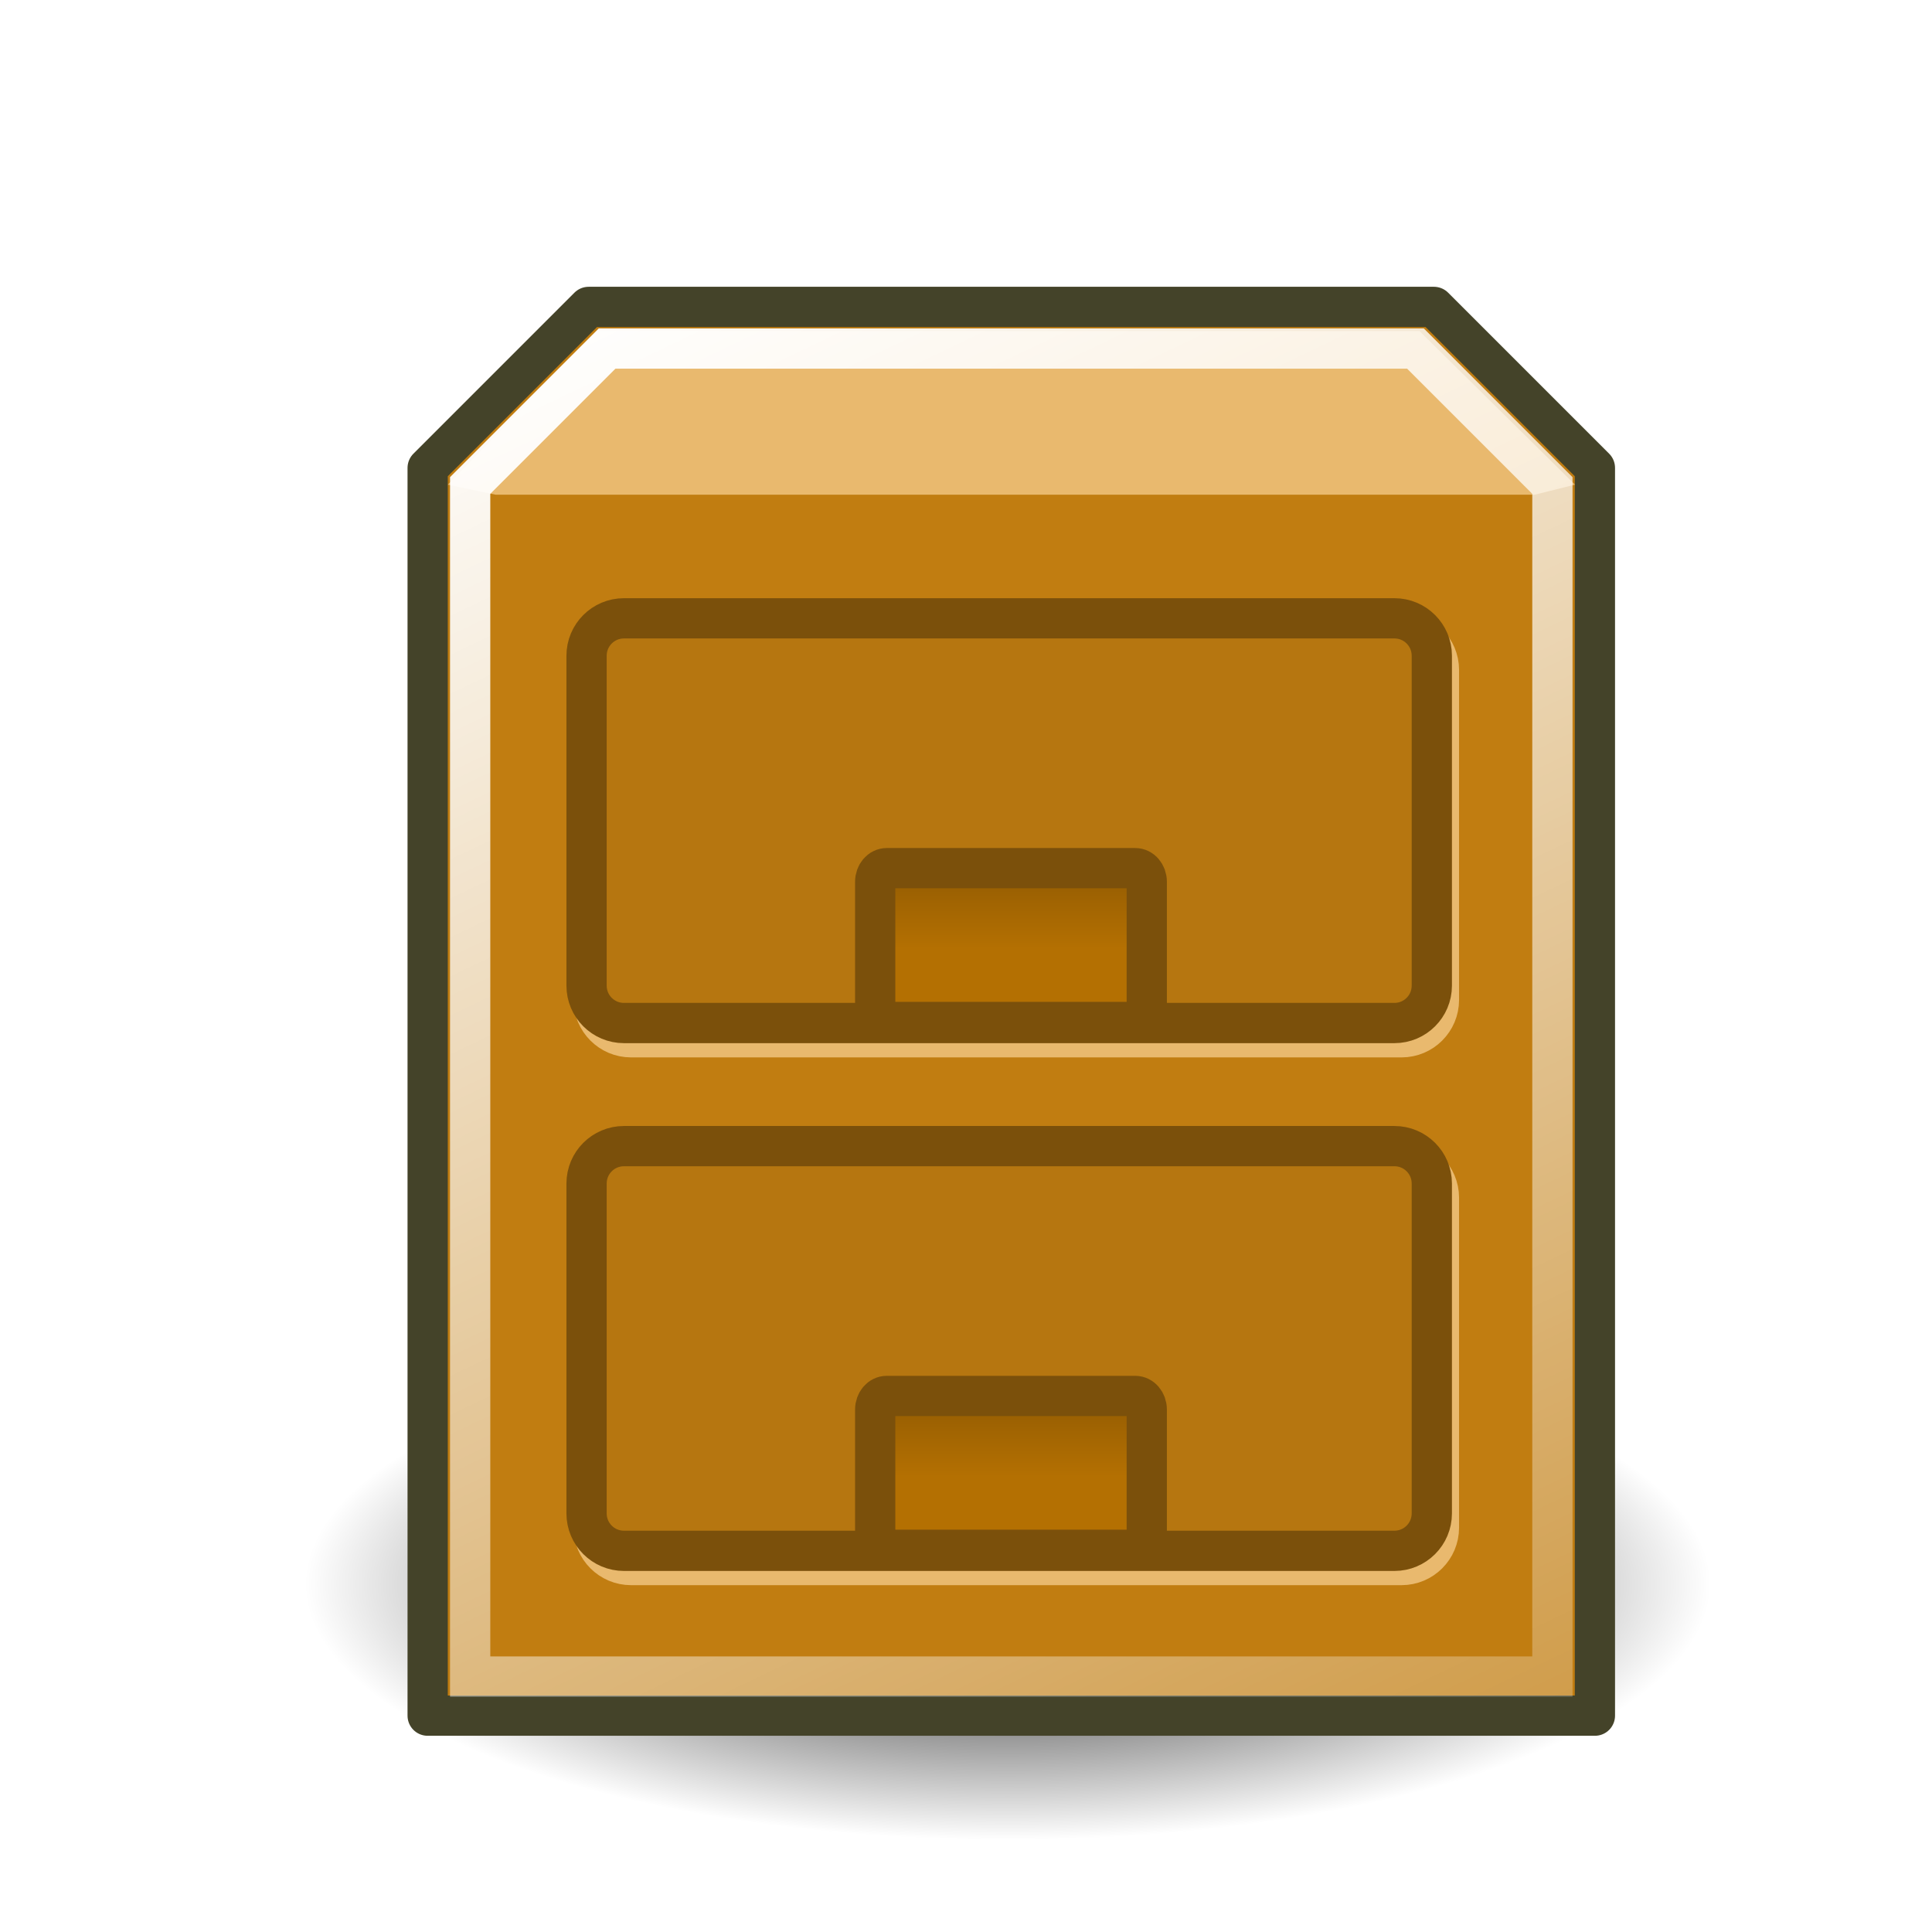
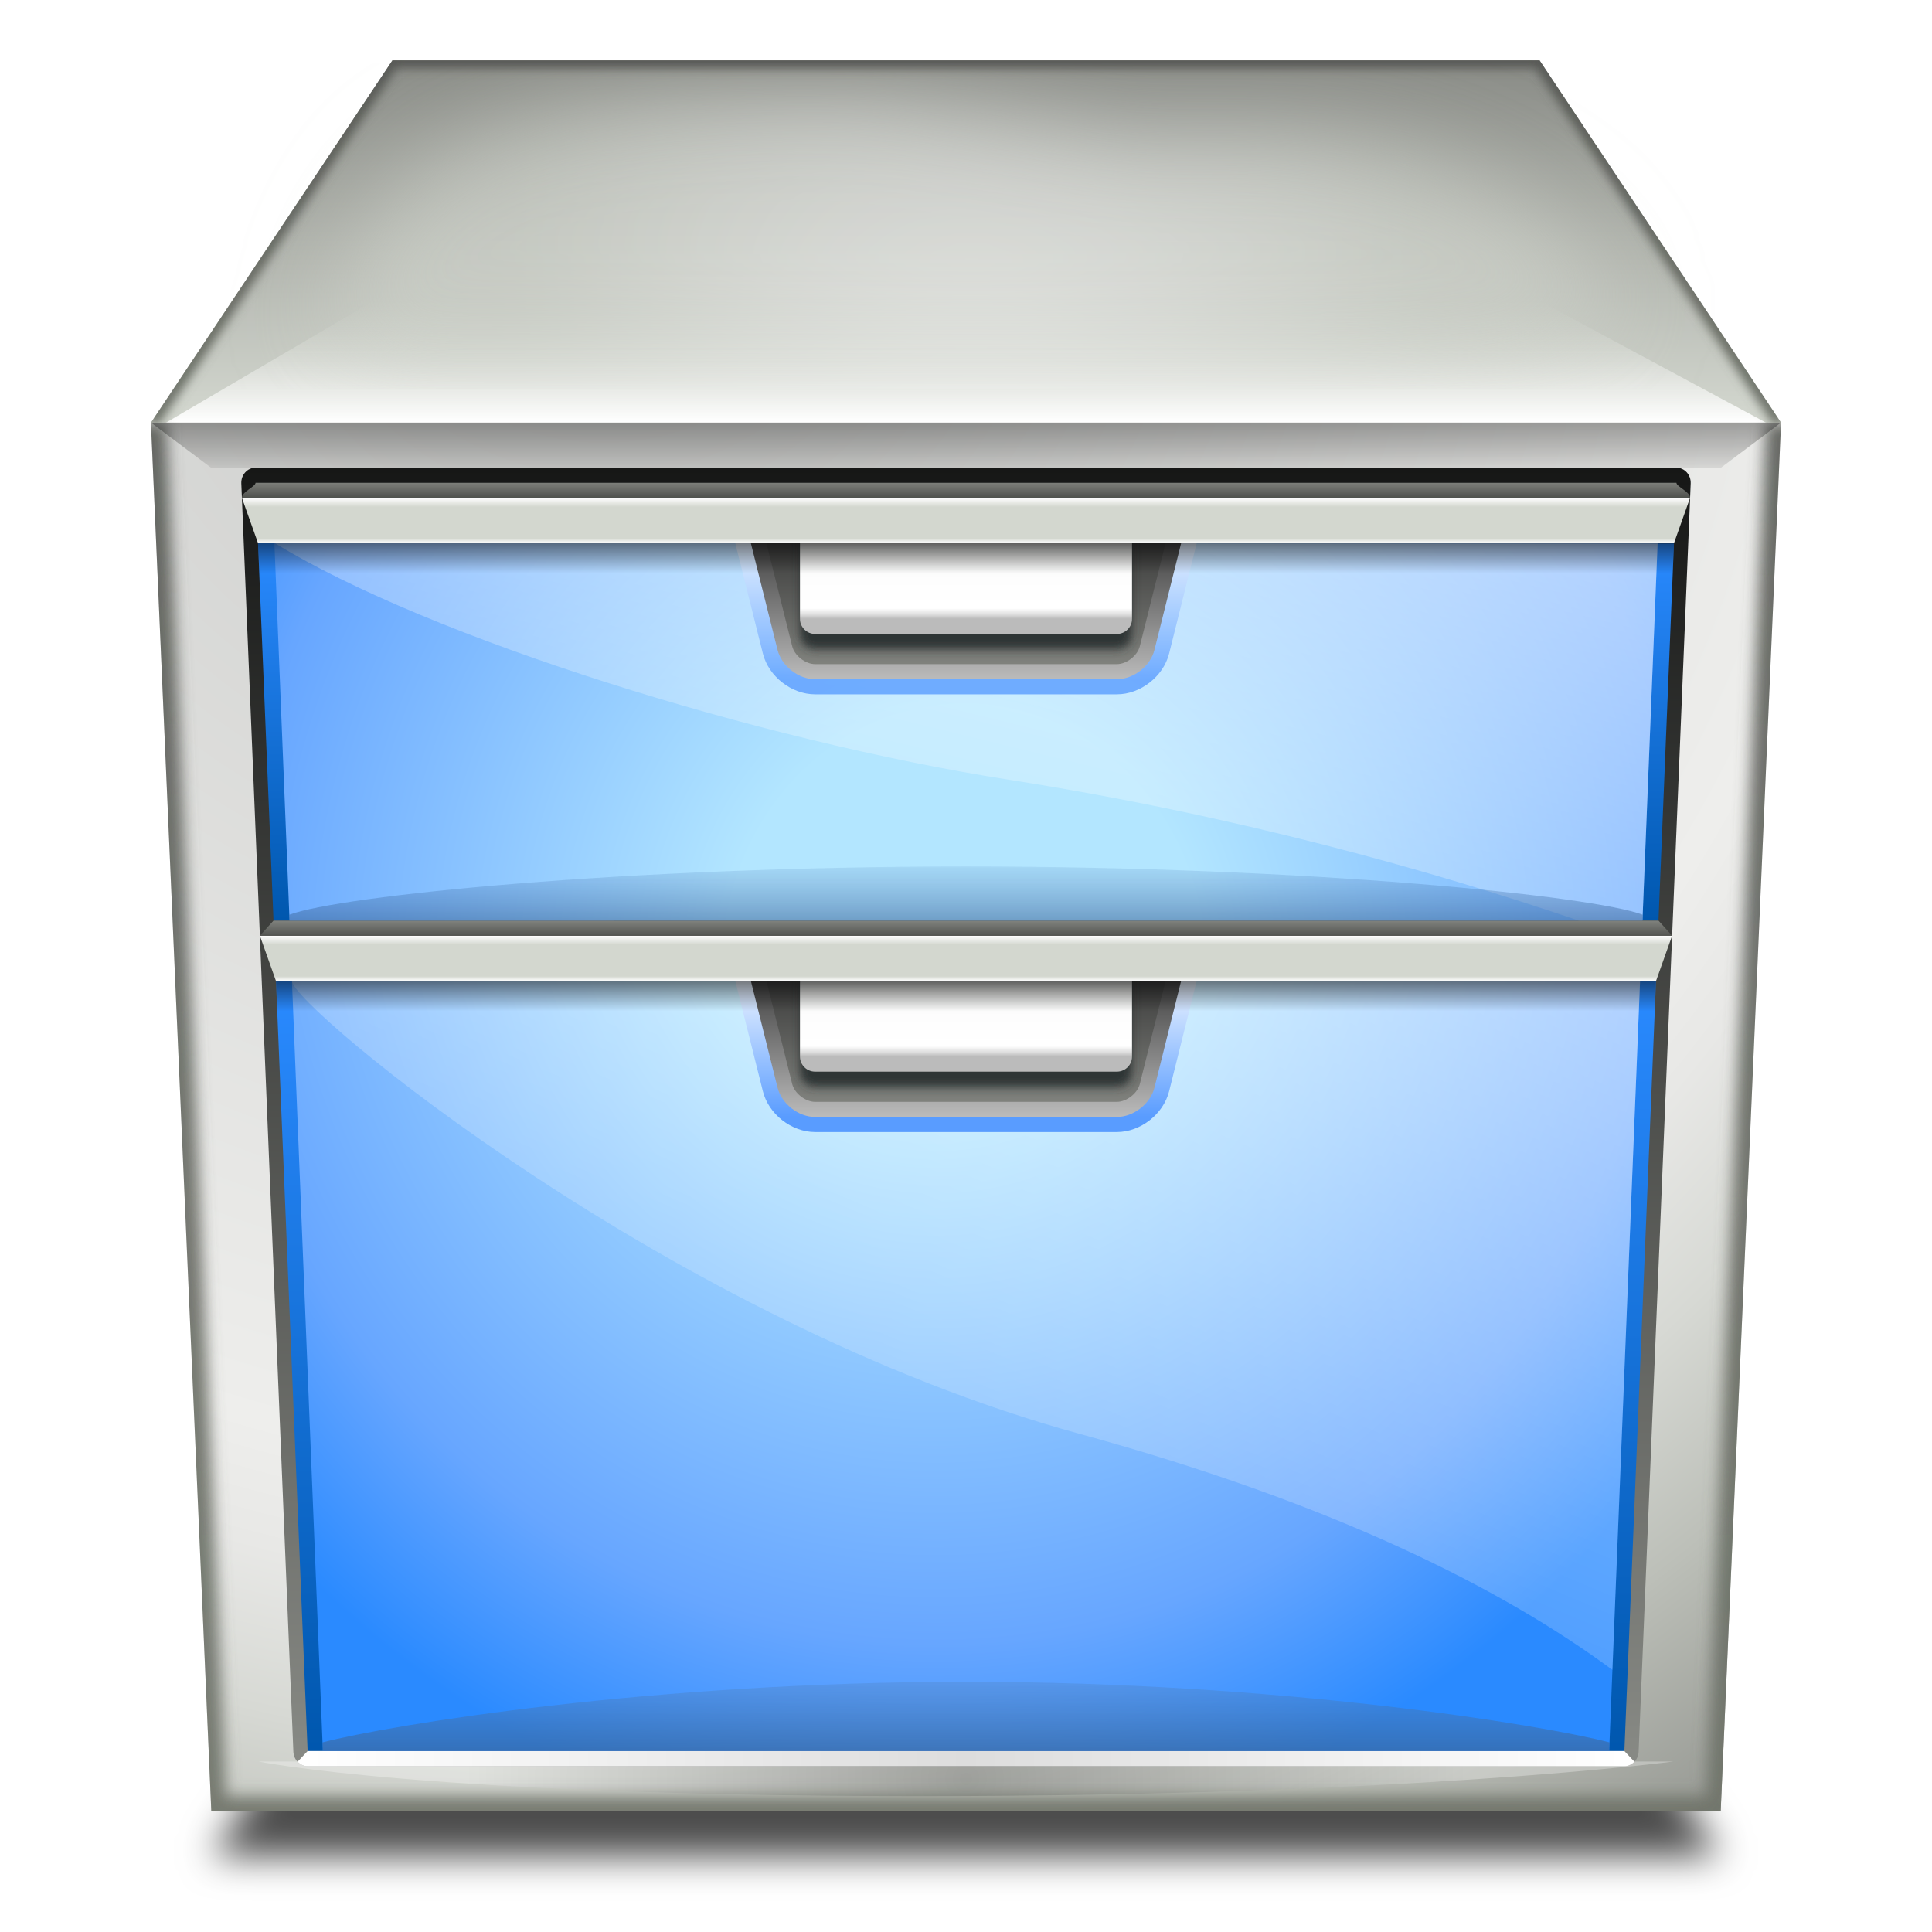
- <svg xmlns="http://www.w3.org/2000/svg" xmlns:xlink="http://www.w3.org/1999/xlink" width="48px" height="48px" id="svg1288">
-   <defs id="defs3">
-     <linearGradient id="linearGradient3085">
-       <stop id="stop3087" offset="0" style="stop-color:#b47002;stop-opacity:1;" />
-       <stop id="stop3089" offset="1" style="stop-color:#6b4301;stop-opacity:1;" />
+ <svg xmlns="http://www.w3.org/2000/svg" xmlns:xlink="http://www.w3.org/1999/xlink" version="1.0" id="Livello_1" width="128" height="128" viewBox="0 0 120 119.557" overflow="visible" enable-background="new 0 0 120 119.557" xml:space="preserve" style="overflow:visible">
+   <defs id="defs287">
+     <linearGradient id="linearGradient3316">
+       <stop style="stop-color:#555753;stop-opacity:1" offset="0" id="stop3318" />
+       <stop id="stop3812" offset="0.5" style="stop-color:#666962;stop-opacity:1;" />
+       <stop style="stop-color:#70756a;stop-opacity:1;" offset="1" id="stop3320" />
    </linearGradient>
-     <linearGradient id="linearGradient2368">
-       <stop style="stop-color:#ffffff;stop-opacity:1;" offset="0" id="stop2370" />
-       <stop style="stop-color:#ffffff;stop-opacity:0;" offset="1" id="stop2372" />
-     </linearGradient>
-     <linearGradient id="linearGradient2182">
-       <stop style="stop-color:#000000;stop-opacity:1;" offset="0" id="stop2184" />
-       <stop style="stop-color:#000000;stop-opacity:0;" offset="1" id="stop2186" />
-     </linearGradient>
-     <radialGradient xlink:href="#linearGradient2182" id="radialGradient2188" cx="25.357" cy="36.5" fx="25.357" fy="36.5" r="14.714" gradientTransform="matrix(1,0,0,0.5,-3.881442e-16,18.25)" gradientUnits="userSpaceOnUse" />
-     <linearGradient xlink:href="#linearGradient2368" id="linearGradient2374" x1="14.681" y1="7.219" x2="38.694" y2="57.469" gradientUnits="userSpaceOnUse" />
-     <linearGradient gradientUnits="userSpaceOnUse" y2="19.169" x2="25.25" y1="23.568" x1="25.25" id="linearGradient3091" xlink:href="#linearGradient3085" />
-     <linearGradient gradientTransform="translate(0,13.11256)" y2="19.169" x2="25.25" y1="23.568" x1="25.25" gradientUnits="userSpaceOnUse" id="linearGradient3095" xlink:href="#linearGradient3085" />
+     <linearGradient xlink:href="#XMLID_34_" id="linearGradient3178" gradientUnits="userSpaceOnUse" x1="60.001" y1="113" x2="60.001" y2="27" gradientTransform="matrix(0.8857008,0,0,0.9378038,10.60795,3.506297)" />
+     <linearGradient xlink:href="#XMLID_35_" id="linearGradient3180" gradientUnits="userSpaceOnUse" x1="60" y1="57.001" x2="60" y2="32.002" />
+     <linearGradient xlink:href="#XMLID_36_" id="linearGradient3182" gradientUnits="userSpaceOnUse" x1="60.001" y1="23.667" x2="60.001" y2="-0.333" />
+     <linearGradient xlink:href="#XMLID_39_" id="linearGradient3186" gradientUnits="userSpaceOnUse" x1="60.001" y1="112" x2="60.001" y2="61" gradientTransform="matrix(0.8857008,0,0,0.9378038,10.60795,3.506297)" />
+     <radialGradient xlink:href="#XMLID_40_" id="radialGradient3188" gradientUnits="userSpaceOnUse" gradientTransform="matrix(0.9769,0,0,1,1.387,0)" cx="59.86" cy="60.001" r="65.89" />
+     <linearGradient xlink:href="#XMLID_41_" id="linearGradient3190" gradientUnits="userSpaceOnUse" x1="64.188" y1="24.168" x2="56.454" y2="57.639" gradientTransform="matrix(0.8857008,0,0,0.9378038,10.60795,3.506297)" />
+     <linearGradient xlink:href="#XMLID_43_" id="linearGradient3194" gradientUnits="userSpaceOnUse" x1="74.484" y1="45.179" x2="54.375" y2="95.453" gradientTransform="matrix(0.8857008,0,0,0.9378038,10.60795,3.506297)" />
+     <linearGradient xlink:href="#XMLID_52_" id="linearGradient3196" gradientUnits="userSpaceOnUse" x1="60" y1="60.999" x2="60" y2="58" />
+     <linearGradient xlink:href="#XMLID_53_" id="linearGradient3198" gradientUnits="userSpaceOnUse" x1="59.999" y1="57" x2="59.999" y2="58" />
+     <linearGradient xlink:href="#XMLID_55_" id="linearGradient3202" gradientUnits="userSpaceOnUse" x1="60" y1="32" x2="60" y2="29" />
+     <linearGradient xlink:href="#XMLID_59_" id="linearGradient3212" gradientUnits="userSpaceOnUse" gradientTransform="matrix(1,0,0,-0.6667,0,101.6672)" x1="59.999" y1="58.001" x2="59.999" y2="61.001" />
+     <linearGradient xlink:href="#XMLID_58_" id="linearGradient3217" gradientUnits="userSpaceOnUse" x1="60" y1="103.99" x2="60" y2="115.986" gradientTransform="matrix(0.8857008,0,0,0.9378038,10.60795,3.506297)" />
+     <linearGradient xlink:href="#XMLID_60_" id="linearGradient3221" gradientUnits="userSpaceOnUse" x1="13.83" y1="112.5" x2="106.17" y2="112.5" gradientTransform="matrix(0.8857008,0,0,0.9378038,10.60795,3.506297)" />
+     <linearGradient xlink:href="#XMLID_59_" id="linearGradient3224" gradientUnits="userSpaceOnUse" x1="60.001" y1="34" x2="60.001" y2="32" gradientTransform="matrix(0.8857008,0,0,0.9378038,10.60795,3.506297)" />
+     <linearGradient xlink:href="#XMLID_58_" id="linearGradient3227" gradientUnits="userSpaceOnUse" x1="60" y1="52.007" x2="60" y2="60.004" gradientTransform="matrix(0.8857008,0,0,0.9378038,10.60795,3.506297)" />
+     <linearGradient xlink:href="#XMLID_56_" id="linearGradient3230" gradientUnits="userSpaceOnUse" x1="59.999" y1="28" x2="59.999" y2="29" gradientTransform="matrix(0.8857008,0,0,0.9378038,10.60795,3.506297)" />
+     <radialGradient xlink:href="#XMLID_54_" id="radialGradient3234" gradientUnits="userSpaceOnUse" cx="60" cy="113.852" r="33.155" gradientTransform="matrix(0.9375,0,0,0.9375,7.5,3.5285)" />
+     <filter id="filter3709">
+       <feGaussianBlur stdDeviation="0.5" id="feGaussianBlur3711" />
+     </filter>
+     <linearGradient xlink:href="#XMLID_37_" id="linearGradient3773" gradientUnits="userSpaceOnUse" x1="60" y1="16" x2="60" y2="24" gradientTransform="matrix(0.9201389,0,0,0.9375,8.541667,3.5285)" />
+     <clipPath clipPathUnits="userSpaceOnUse" id="clipPath3777">
+       <polygon id="polygon3779" points="110,116 10,116 6,24 114,24 110,116 " style="fill:#ff00bf" />
+     </clipPath>
+     <linearGradient xlink:href="#XMLID_59_" id="linearGradient3786" x1="72" y1="28" x2="72" y2="16" gradientUnits="userSpaceOnUse" gradientTransform="matrix(0.9375,0,0,0.9375,7.5,3.5285)" />
+     <radialGradient xlink:href="#XMLID_33_" id="radialGradient3792" gradientUnits="userSpaceOnUse" cx="36" cy="8.667" r="136.105" />
+     <filter id="filter3804">
+       <feGaussianBlur stdDeviation="0.3" id="feGaussianBlur3806" />
+     </filter>
+     <filter id="filter3808">
+       <feGaussianBlur stdDeviation="0.3" id="feGaussianBlur3810" />
+     </filter>
+     <clipPath clipPathUnits="userSpaceOnUse" id="clipPath4208">
+       <polygon transform="matrix(0.9375,0,0,0.9375,-3.75,3.5285)" id="polygon4210" points="98,0 22,0 6,24 114,24 98,0 " style="fill:#ff00bf" />
+     </clipPath>
+     <filter id="filter4212">
+       <feGaussianBlur stdDeviation="0.309" id="feGaussianBlur4214" />
+     </filter>
+     <filter x="-0.029" width="1.059" y="-0.132" height="1.264" id="filter4224">
+       <feGaussianBlur stdDeviation="1.222" id="feGaussianBlur4226" />
+     </filter>
+     <radialGradient xlink:href="#XMLID_42_" id="radialGradient4404" gradientUnits="userSpaceOnUse" gradientTransform="matrix(0.8652412,0,0,0.9378038,11.83642,3.506297)" cx="57.832" cy="52.007" fx="57.832" fy="52.007" r="66.174" />
+     <linearGradient xlink:href="#linearGradient3316" id="linearGradient4406" gradientUnits="userSpaceOnUse" x1="52" y1="16" x2="52" y2="128.071" />
+     <linearGradient xlink:href="#linearGradient3316" id="linearGradient4408" gradientUnits="userSpaceOnUse" gradientTransform="matrix(0.9375,0,0,0.9375,-3.75,3.5285)" x1="54" y1="0" x2="54" y2="28" />
  </defs>
-   <g id="layer1">
-     <path style="opacity:1;fill:url(#radialGradient2188);fill-opacity:1;fill-rule:nonzero;stroke:none;stroke-width:4;stroke-linecap:round;stroke-linejoin:round;marker-start:none;marker-mid:none;marker-end:none;stroke-dashoffset:0;stroke-opacity:1;visibility:visible;display:inline;overflow:visible" id="path2180" d="M 40.071 36.5 A 14.714 7.357 0 1 1  10.643,36.5 A 14.714 7.357 0 1 1  40.071 36.5 z" transform="matrix(1.186666,0,0,0.864076,-5.051403,7.818357)" />
-     <path style="stroke-opacity:1;stroke-linejoin:round;stroke-linecap:round;stroke-width:1px;stroke:#444329;fill-rule:evenodd;fill-opacity:1.0;fill:#c17d11" d="M 10.625,11.625 L 10.625,42.625 L 39.625,42.625 L 39.625,11.625 L 35.625,7.625 L 14.625,7.625 L 10.625,11.625 z " id="path1414" />
-     <path style="stroke-opacity:1;stroke-linejoin:miter;stroke-linecap:butt;stroke-width:1px;stroke:none;fill-rule:evenodd;fill-opacity:1;fill:#e9b96e" d="M 14.849,8.225 L 11.126,12.041 L 12.315,12.291 L 38.129,12.291 L 39.13,12.041 L 35.267,8.225 L 14.849,8.225 z " id="path2380" />
-     <rect ry="0.929" rx="0.929" y="28.828" x="14.75" height="10.055" width="21" id="rect3083" style="opacity:1;color:#000000;fill:#e9b96e;fill-opacity:1;fill-rule:evenodd;stroke:#e9b96e;stroke-width:1px;stroke-linecap:round;stroke-linejoin:round;marker:none;marker-start:none;marker-mid:none;marker-end:none;stroke-miterlimit:4;stroke-dasharray:none;stroke-dashoffset:0;stroke-opacity:1;visibility:visible;display:inline;overflow:visible;font-family:Bitstream Vera Sans" />
-     <rect style="opacity:1;color:#000000;fill:#b67610;fill-opacity:1;fill-rule:evenodd;stroke:#7b500b;stroke-width:1px;stroke-linecap:round;stroke-linejoin:round;marker:none;marker-start:none;marker-mid:none;marker-end:none;stroke-miterlimit:4;stroke-dasharray:none;stroke-dashoffset:0;stroke-opacity:1;visibility:visible;display:inline;overflow:visible;font-family:Bitstream Vera Sans" id="rect1416" width="21" height="10.055" x="14.573" y="28.475" rx="0.929" ry="0.929" />
-     <path id="path2358" d="M 11.681,12.062 L 11.681,41.653 L 38.569,41.653 L 38.569,12.062 L 35.167,8.66 L 15.083,8.66 L 11.681,12.062 z " style="stroke-opacity:1;stroke-linejoin:miter;stroke-linecap:butt;stroke-width:1;stroke:url(#linearGradient2374);fill-rule:evenodd;fill-opacity:1.0;fill:none;stroke-dasharray:none;stroke-miterlimit:4" />
-     <rect style="opacity:1;color:#000000;fill:#e9b96e;fill-opacity:1;fill-rule:evenodd;stroke:#e9b96e;stroke-width:1px;stroke-linecap:round;stroke-linejoin:round;marker:none;marker-start:none;marker-mid:none;marker-end:none;stroke-miterlimit:4;stroke-dasharray:none;stroke-dashoffset:0;stroke-opacity:1;visibility:visible;display:inline;overflow:visible;font-family:Bitstream Vera Sans" id="rect3081" width="21" height="10.055" x="14.75" y="15.716" rx="0.929" ry="0.929" />
-     <rect ry="0.929" rx="0.929" y="15.362" x="14.573" height="10.055" width="21" id="rect3077" style="font-family:Bitstream Vera Sans;overflow:visible;display:inline;visibility:visible;stroke-opacity:1;stroke-dashoffset:0;stroke-dasharray:none;stroke-miterlimit:4;marker-end:none;marker-mid:none;marker-start:none;marker:none;stroke-linejoin:round;stroke-linecap:round;stroke-width:1px;stroke:#7b500b;fill-rule:evenodd;fill-opacity:1;fill:#b67610;color:#000000;opacity:1" />
-     <rect style="opacity:1;color:#000000;fill:url(#linearGradient3091);fill-opacity:1;fill-rule:evenodd;stroke:#7b500b;stroke-width:1px;stroke-linecap:round;stroke-linejoin:round;marker:none;marker-start:none;marker-mid:none;marker-end:none;stroke-miterlimit:4;stroke-dasharray:none;stroke-dashoffset:0;stroke-opacity:1;visibility:visible;display:inline;overflow:visible;font-family:Bitstream Vera Sans" id="rect3079" width="6.747" height="3.822" x="21.744" y="21.569" rx="0.287" ry="0.337" />
-     <rect ry="0.337" rx="0.287" y="34.682" x="21.744" height="3.822" width="6.747" id="rect3093" style="opacity:1;color:#000000;fill:url(#linearGradient3095);fill-opacity:1;fill-rule:evenodd;stroke:#7b500b;stroke-width:1px;stroke-linecap:round;stroke-linejoin:round;marker:none;marker-start:none;marker-mid:none;marker-end:none;stroke-miterlimit:4;stroke-dasharray:none;stroke-dashoffset:0;stroke-opacity:1;visibility:visible;display:inline;overflow:visible;font-family:Bitstream Vera Sans" />
+   <filter id="AI_Sfocatura_4">
+     <feGaussianBlur stdDeviation="4" id="feGaussianBlur4" />
+   </filter>
+   <filter id="AI_Sfocatura_3">
+     <feGaussianBlur stdDeviation="3" id="feGaussianBlur7" />
+   </filter>
+   <radialGradient id="XMLID_33_" cx="36" cy="8.667" r="136.105" gradientUnits="userSpaceOnUse">
+     <stop offset="0" style="stop-color:#c7c8c6;stop-opacity:1;" id="stop14" />
+     <stop offset="0.621" style="stop-color:#EEEEEC" id="stop16" />
+     <stop offset="0.679" style="stop-color:#E8E8E6" id="stop18" />
+     <stop offset="0.757" style="stop-color:#D7D9D4" id="stop20" />
+     <stop offset="0.847" style="stop-color:#BCBFB8" id="stop22" />
+     <stop offset="0.852" style="stop-color:#BABDB6" id="stop24" />
+     <stop offset="1" style="stop-color:#888A85" id="stop26" />
+   </radialGradient>
+   <linearGradient id="XMLID_34_" gradientUnits="userSpaceOnUse" x1="60.001" y1="113" x2="60.001" y2="27">
+     <stop offset="0" style="stop-color:#888A85" id="stop31" />
+     <stop offset="1" style="stop-color:#161716;stop-opacity:1;" id="stop33" />
+   </linearGradient>
+   <linearGradient id="XMLID_35_" gradientUnits="userSpaceOnUse" x1="60" y1="57.001" x2="60" y2="32.002">
+     <stop offset="0" style="stop-color:#0057AE" id="stop38" />
+     <stop offset="1" style="stop-color:#2A8AFF" id="stop40" />
+   </linearGradient>
+   <linearGradient id="XMLID_36_" gradientUnits="userSpaceOnUse" x1="60.001" y1="23.667" x2="60.001" y2="-0.333">
+     <stop offset="0" style="stop-color:#D3D7CF" id="stop45" />
+     <stop offset="1" style="stop-color:#888A85" id="stop47" />
+   </linearGradient>
+   <linearGradient id="XMLID_37_" gradientUnits="userSpaceOnUse" x1="59.999" y1="22.028" x2="59.999" y2="24.028">
+     <stop offset="0" style="stop-color:#d3d7cf;stop-opacity:0;" id="stop52" />
+     <stop offset="1" style="stop-color:#FFFFFF" id="stop54" />
+   </linearGradient>
+   <linearGradient id="XMLID_39_" gradientUnits="userSpaceOnUse" x1="60.001" y1="112" x2="60.001" y2="61">
+     <stop offset="0" style="stop-color:#0057AE" id="stop68" />
+     <stop offset="1" style="stop-color:#2A8AFF" id="stop70" />
+   </linearGradient>
+   <radialGradient id="XMLID_40_" cx="59.86" cy="60.001" r="65.89" gradientTransform="matrix(0.9769,0,0,1,1.387,0)" gradientUnits="userSpaceOnUse">
+     <stop offset="0.26" style="stop-color:#B3E6FF" id="stop75" />
+     <stop offset="0.799" style="stop-color:#67A6FF" id="stop77" />
+     <stop offset="1" style="stop-color:#2A8AFF" id="stop79" />
+   </radialGradient>
+   <linearGradient id="XMLID_41_" gradientUnits="userSpaceOnUse" x1="64.188" y1="24.168" x2="56.454" y2="57.639">
+     <stop offset="0" style="stop-color:#ffffff;stop-opacity:1;" id="stop84" />
+     <stop offset="1" style="stop-color:#ffffff;stop-opacity:0.291;" id="stop86" />
+   </linearGradient>
+   <radialGradient id="XMLID_42_" cx="59.859" cy="61.602" r="66.174" gradientTransform="matrix(0.9769,0,0,1,1.387,0)" gradientUnits="userSpaceOnUse">
+     <stop offset="0.26" style="stop-color:#B3E6FF" id="stop91" />
+     <stop offset="0.799" style="stop-color:#67A6FF" id="stop93" />
+     <stop offset="1" style="stop-color:#2A8AFF" id="stop95" />
+   </radialGradient>
+   <linearGradient id="XMLID_43_" gradientUnits="userSpaceOnUse" x1="74.484" y1="45.179" x2="54.375" y2="95.453">
+     <stop offset="0" style="stop-color:#FFFFFF" id="stop100" />
+     <stop offset="1" style="stop-color:#ffffff;stop-opacity:0.253;" id="stop102" />
+   </linearGradient>
+   <linearGradient id="XMLID_52_" gradientUnits="userSpaceOnUse" x1="60" y1="60.999" x2="60" y2="58">
+     <stop offset="0" style="stop-color:#FFFFFF" id="stop207" />
+     <stop offset="0.106" style="stop-color:#D3D7CF" id="stop209" />
+     <stop offset="0.8" style="stop-color:#D3D7CF" id="stop211" />
+     <stop offset="1" style="stop-color:#FFFFFF" id="stop213" />
+   </linearGradient>
+   <linearGradient id="XMLID_53_" gradientUnits="userSpaceOnUse" x1="59.999" y1="57" x2="59.999" y2="58">
+     <stop offset="0" style="stop-color:#888A85" id="stop218" />
+     <stop offset="1" style="stop-color:#555753" id="stop220" />
+   </linearGradient>
+   <radialGradient id="XMLID_54_" cx="60" cy="113.852" r="33.155" gradientUnits="userSpaceOnUse">
+     <stop offset="0" style="stop-color:#323232" id="stop225" />
+     <stop offset="1" style="stop-color:#FFFFFF" id="stop227" />
+   </radialGradient>
+   <linearGradient id="XMLID_55_" gradientUnits="userSpaceOnUse" x1="60" y1="32" x2="60" y2="29">
+     <stop offset="0" style="stop-color:#FFFFFF" id="stop232" />
+     <stop offset="0.106" style="stop-color:#D3D7CF" id="stop234" />
+     <stop offset="0.8" style="stop-color:#D3D7CF" id="stop236" />
+     <stop offset="1" style="stop-color:#FFFFFF" id="stop238" />
+   </linearGradient>
+   <linearGradient id="XMLID_56_" gradientUnits="userSpaceOnUse" x1="59.999" y1="28" x2="59.999" y2="29">
+     <stop offset="0" style="stop-color:#888A85" id="stop243" />
+     <stop offset="1" style="stop-color:#555753" id="stop245" />
+   </linearGradient>
+   <linearGradient id="XMLID_57_" gradientUnits="userSpaceOnUse" x1="59.999" y1="58.001" x2="59.999" y2="61.001" gradientTransform="matrix(1,0,0,-0.6667,0,101.6672)">
+     <stop offset="0" style="stop-color:#FFFFFF" id="stop250" />
+     <stop offset="1" style="stop-color:#000000" id="stop252" />
+   </linearGradient>
+   <linearGradient id="XMLID_58_" gradientUnits="userSpaceOnUse" x1="59.999" y1="54.432" x2="59.999" y2="56.981">
+     <stop offset="0" style="stop-color:#6193cf;stop-opacity:0;" id="stop257" />
+     <stop offset="1" style="stop-color:#254c7c;stop-opacity:1;" id="stop259" />
+   </linearGradient>
+   <linearGradient id="XMLID_59_" gradientUnits="userSpaceOnUse" x1="60.001" y1="34" x2="60.001" y2="32">
+     <stop offset="0" style="stop-color:#000000;stop-opacity:0;" id="stop264" />
+     <stop offset="1" style="stop-color:#000000" id="stop266" />
+   </linearGradient>
+   <linearGradient id="XMLID_60_" gradientUnits="userSpaceOnUse" x1="13.83" y1="112.5" x2="106.17" y2="112.5">
+     <stop offset="0" style="stop-color:#FFFFFF" id="stop271" />
+     <stop offset="0.5" style="stop-color:#DDDDDD" id="stop273" />
+     <stop offset="1" style="stop-color:#FFFFFF" id="stop275" />
+   </linearGradient>
+   <linearGradient id="XMLID_61_" gradientUnits="userSpaceOnUse" x1="59.999" y1="109.432" x2="59.999" y2="111.981">
+     <stop offset="0" style="stop-color:#FFFFFF" id="stop280" />
+     <stop offset="1" style="stop-color:#2C72C7" id="stop282" />
+   </linearGradient>
+   <g id="g4228" transform="translate(-1.875,0)">
+     <g id="g4318" transform="translate(-1.875,0)">
+       <g id="g9" style="opacity:0.7;filter:url(#filter4224)" transform="matrix(0.9375,0,0,0.9375,7.5,5.4035)">
+         <polygon points="95.185,94.778 24.815,94.778 10,117 110,117 95.185,94.778 " id="polygon11" />
+       </g>
+       <polygon style="fill:url(#radialGradient3792)" points="110,116 10,116 6,24 114,24 110,116 " id="polygon28" transform="matrix(0.9375,0,0,0.9375,7.5,3.5285)" />
+       <path style="fill:url(#linearGradient3178)" d="M 108.518,29.117 C 108.35,28.932 108.119,28.827 107.877,28.827 L 19.623,28.827 C 19.381,28.827 19.15,28.931 18.983,29.117 C 18.816,29.302 18.727,29.55 18.738,29.806 L 21.972,108.582 C 21.993,109.083 22.383,109.479 22.857,109.479 L 104.643,109.479 C 105.117,109.479 105.507,109.083 105.528,108.582 L 108.762,29.806 C 108.773,29.55 108.684,29.301 108.518,29.117 z" id="path35" />
+       <polygon style="fill:url(#linearGradient3180)" points="10.352,32.002 11.438,57 108.562,56.999 109.647,32.017 10.352,32.002 " id="polygon42" transform="matrix(0.8857008,0,0,0.9378038,10.60795,3.506297)" />
+       <polygon style="fill:url(#linearGradient3182)" points="98,0 22,0 6,24 114,24 98,0 " id="polygon49" transform="matrix(0.9375,0,0,0.9375,7.5,3.5285)" />
+       <path style="fill:url(#linearGradient3773)" d="M 99.479,18.529 L 36.458,12.903 L 14.062,26.029 L 113.438,26.029 L 99.479,18.529 z" id="polygon56" />
+       <g style="opacity:0.6;filter:url(#AI_Sfocatura_3)" id="g58" transform="matrix(0.9375,0,0,0.9375,7.5,3.5285)">
+         <radialGradient id="XMLID_38_" cx="60.477" cy="11" r="30.797" fx="60.302" fy="26.068" gradientUnits="userSpaceOnUse">
+           <stop offset="0" style="stop-color:#FFFFFF" id="stop61" />
+           <stop offset="1" style="stop-color:#D3D7CF" id="stop63" />
+         </radialGradient>
+         <path style="fill:url(#XMLID_38_)" d="M 52.667,2 C 26.925,2 21.422,5.667 18,17.19 C 16.953,20 22.197,20 24.397,20 L 85.602,20 C 87.802,20 104.459,18.653 102.999,17.008 C 102.999,17.008 99.865,2.8 71.666,5 C 66.795,4.025 52.667,2 52.667,2 z" id="path65" />
+       </g>
+       <path style="fill:url(#linearGradient3186)" d="M 20.893,60.712 C 21.736,81.251 22.708,104.896 22.857,108.54 C 28.882,108.54 98.618,108.54 104.643,108.54 C 104.792,104.896 105.764,81.251 106.607,60.712 L 20.893,60.712 z" id="path72" />
+       <polygon style="fill:url(#radialGradient3188)" points="11.5,32.002 12.561,57 107.438,56.999 108.5,32.017 11.5,32.002 " id="polygon81" transform="matrix(0.8857008,0,0,0.9378038,10.60795,3.506297)" />
+       <path style="opacity:0.5;fill:url(#linearGradient3190)" d="M 66.407,48.209 C 80.452,50.411 92.603,53.828 101.808,56.961 L 105.767,56.961 L 106.707,33.533 L 20.831,33.52 C 30.448,39.408 50.879,45.772 66.407,48.209 z" id="path88" />
+       <path style="fill:url(#radialGradient4404)" d="M 21.884,60.712 C 22.708,81.251 23.656,104.896 23.803,108.54 C 29.689,108.54 97.813,108.54 103.698,108.54 C 103.844,104.896 104.792,81.251 105.617,60.712 L 21.884,60.712 z" id="path97" />
+       <path style="opacity:0.5;fill:url(#linearGradient3194)" d="M 70.836,88.846 C 86.642,93.178 97.047,98.444 103.9,103.497 C 104.253,94.67 104.973,76.746 105.616,60.712 L 21.884,60.712 C 21.948,62.3 45.315,81.851 70.836,88.846 z" id="path104" />
+       <g id="g106" transform="matrix(0.9375,0,0,0.9375,7.5,3.5285)">
+         <linearGradient id="XMLID_44_" gradientUnits="userSpaceOnUse" x1="60" y1="70" x2="60" y2="59.82">
+           <stop offset="0" style="stop-color:#599CFF" id="stop109" />
+           <stop offset="1" style="stop-color:#FFFFFF" id="stop111" />
+         </linearGradient>
+         <path style="fill:url(#XMLID_44_)" d="M 44.965,59.031 C 44.678,59.233 44.489,59.62 44.489,59.972 C 44.489,60.045 44.497,60.117 44.514,60.184 L 46.544,68.303 C 46.923,69.815 48.44,71 50,71 L 70,71 C 71.56,71 73.078,69.814 73.456,68.302 L 75.485,60.183 C 75.584,59.787 75.38,59.268 75.03,59.027 C 72.794,57.742 47.245,57.741 44.965,59.031 z" id="path113" />
+         <linearGradient id="XMLID_45_" gradientUnits="userSpaceOnUse" x1="60" y1="70" x2="60" y2="59.82">
+           <stop offset="0" style="stop-color:#BBBBBB" id="stop116" />
+           <stop offset="1" style="stop-color:#323232" id="stop118" />
+         </linearGradient>
+         <path style="fill:url(#XMLID_45_)" d="M 72.485,68.06 C 72.219,69.127 71.1,70 70,70 L 50,70 C 48.9,70 47.782,69.127 47.515,68.06 L 45.485,59.941 C 45.218,58.874 74.781,58.874 74.515,59.941 L 72.485,68.06 z" id="path120" />
+         <linearGradient id="XMLID_46_" gradientUnits="userSpaceOnUse" x1="59.889" y1="70" x2="59.889" y2="59.82">
+           <stop offset="0" style="stop-color:#888A85" id="stop123" />
+           <stop offset="1" style="stop-color:#323232" id="stop125" />
+         </linearGradient>
+         <path style="fill:url(#XMLID_46_)" d="M 46.455,59.698 L 46.455,59.698 L 46.455,59.698 z M 46.677,60.586 C 47.03,61.996 48.485,67.817 48.485,67.817 C 48.64,68.437 49.362,69 50,69 L 70,69 C 70.639,69 71.36,68.437 71.516,67.817 C 71.516,67.817 72.805,62.656 73.323,60.586 C 69.27,60.014 50.73,60.014 46.677,60.586 z" id="path127" />
+         <path style="fill:#2e3436;filter:url(#filter3804)" d="M 50,60 C 49.448,60 49,60.448 49,61 L 49,67 C 49,67.553 49.448,68 50,68 L 70,68 C 70.553,68 71,67.553 71,67 L 71,61 C 71,60.448 70.553,60 70,60 L 50,60 z" id="path129" />
+         <linearGradient id="XMLID_47_" gradientUnits="userSpaceOnUse" x1="60.001" y1="66" x2="60.001" y2="60.376">
+           <stop offset="0" style="stop-color:#BBBBBB" id="stop132" />
+           <stop offset="0.05" style="stop-color:#DDDDDD" id="stop134" />
+           <stop offset="0.124" style="stop-color:#FFFFFF" id="stop136" />
+           <stop offset="0.489" style="stop-color:#FDFDFD" id="stop138" />
+           <stop offset="0.627" style="stop-color:#F6F7F6" id="stop140" />
+           <stop offset="0.727" style="stop-color:#EBEBEA" id="stop142" />
+           <stop offset="0.809" style="stop-color:#DADBD9" id="stop144" />
+           <stop offset="0.879" style="stop-color:#C4C5C3" id="stop146" />
+           <stop offset="0.94" style="stop-color:#AAABA8" id="stop148" />
+           <stop offset="0.996" style="stop-color:#8B8D88" id="stop150" />
+           <stop offset="1" style="stop-color:#888A85" id="stop152" />
+         </linearGradient>
+         <path style="fill:url(#XMLID_47_)" d="M 50,59 C 49.448,59 49,59.448 49,60 L 49,66 C 49,66.553 49.448,67 50,67 L 70,67 C 70.553,67 71,66.553 71,66 L 71,60 C 71,59.448 70.553,59 70,59 L 50,59 z" id="path154" />
+       </g>
+       <g id="g156" transform="matrix(0.9375,0,0,0.9375,7.5,3.5285)">
+         <linearGradient id="XMLID_48_" gradientUnits="userSpaceOnUse" x1="60" y1="41" x2="60" y2="30.82">
+           <stop offset="0" style="stop-color:#599CFF" id="stop159" />
+           <stop offset="1" style="stop-color:#FFFFFF" id="stop161" />
+         </linearGradient>
+         <path style="opacity:0.8;fill:url(#XMLID_48_)" d="M 44.965,30.031 C 44.678,30.233 44.489,30.62 44.489,30.972 C 44.489,31.045 44.497,31.117 44.514,31.184 L 46.544,39.303 C 46.923,40.815 48.44,42 50,42 L 70,42 C 71.56,42 73.078,40.814 73.456,39.302 L 75.485,31.183 C 75.584,30.787 75.38,30.268 75.03,30.027 C 72.794,28.742 47.245,28.741 44.965,30.031 z" id="path163" />
+         <linearGradient id="XMLID_49_" gradientUnits="userSpaceOnUse" x1="60" y1="41" x2="60" y2="30.82">
+           <stop offset="0" style="stop-color:#BBBBBB" id="stop166" />
+           <stop offset="1" style="stop-color:#323232" id="stop168" />
+         </linearGradient>
+         <path style="fill:url(#XMLID_49_)" d="M 72.485,39.06 C 72.219,40.127 71.1,41 70,41 L 50,41 C 48.9,41 47.782,40.127 47.515,39.06 L 45.485,30.941 C 45.218,29.874 74.781,29.874 74.515,30.941 L 72.485,39.06 z" id="path170" />
+         <linearGradient id="XMLID_50_" gradientUnits="userSpaceOnUse" x1="59.889" y1="41" x2="59.889" y2="30.82">
+           <stop offset="0" style="stop-color:#888A85" id="stop173" />
+           <stop offset="1" style="stop-color:#323232" id="stop175" />
+         </linearGradient>
+         <path style="fill:url(#XMLID_50_)" d="M 46.455,30.698 L 46.455,30.698 L 46.455,30.698 z M 46.677,31.586 C 47.03,32.996 48.485,38.817 48.485,38.817 C 48.64,39.437 49.362,40 50,40 L 70,40 C 70.639,40 71.36,39.437 71.516,38.817 C 71.516,38.817 72.805,33.656 73.323,31.586 C 69.27,31.014 50.73,31.014 46.677,31.586 z" id="path177" />
+         <path style="fill:#2e3436;filter:url(#filter3808)" d="M 50,31 C 49.448,31 49,31.448 49,32 L 49,38 C 49,38.553 49.448,39 50,39 L 70,39 C 70.553,39 71,38.553 71,38 L 71,32 C 71,31.448 70.553,31 70,31 L 50,31 z" id="path179" />
+         <linearGradient id="XMLID_51_" gradientUnits="userSpaceOnUse" x1="60.001" y1="37" x2="60.001" y2="31.376">
+           <stop offset="0" style="stop-color:#BBBBBB" id="stop182" />
+           <stop offset="0.05" style="stop-color:#DDDDDD" id="stop184" />
+           <stop offset="0.124" style="stop-color:#FFFFFF" id="stop186" />
+           <stop offset="0.489" style="stop-color:#FDFDFD" id="stop188" />
+           <stop offset="0.627" style="stop-color:#F6F7F6" id="stop190" />
+           <stop offset="0.727" style="stop-color:#EBEBEA" id="stop192" />
+           <stop offset="0.809" style="stop-color:#DADBD9" id="stop194" />
+           <stop offset="0.879" style="stop-color:#C4C5C3" id="stop196" />
+           <stop offset="0.94" style="stop-color:#AAABA8" id="stop198" />
+           <stop offset="0.996" style="stop-color:#8B8D88" id="stop200" />
+           <stop offset="1" style="stop-color:#888A85" id="stop202" />
+         </linearGradient>
+         <path style="fill:url(#XMLID_51_)" d="M 50,30 C 49.448,30 49,30.448 49,31 L 49,37 C 49,37.553 49.448,38 50,38 L 70,38 C 70.553,38 71,37.553 71,37 L 71,31 C 71,30.448 70.553,30 70,30 L 50,30 z" id="path204" />
+       </g>
+       <polygon style="fill:url(#linearGradient3196)" points="108.388,61 109.518,58 10.482,58 11.612,61 108.388,61 " id="polygon215" transform="matrix(0.8857008,0,0,0.9378038,10.60795,3.506297)" />
+       <polygon style="opacity:0.9;fill:url(#linearGradient3198)" points="108.562,57 11.439,57 10.482,58 109.518,58 108.562,57 " id="polygon222" transform="matrix(0.8857008,0,0,0.9378038,10.60795,3.506297)" />
+       <path style="opacity:0.3;fill:url(#radialGradient3234)" d="M 19.806,109.189 C 19.806,109.189 30.211,111.341 60.852,111.341 C 91.493,111.341 107.694,109.189 107.694,109.189 L 19.806,109.189 z" id="path229" />
+       <polygon style="fill:url(#linearGradient3202)" points="109.648,32 110.778,29 9.221,29 10.352,32 109.648,32 " id="polygon240" transform="matrix(0.8857008,0,0,0.9378038,10.60795,3.506297)" />
+       <path style="opacity:0.9;fill:url(#linearGradient3230)" d="M 108.724,30.703 C 108.74,30.322 107.867,30.005 107.877,29.765 L 19.623,29.765 C 19.632,30.005 18.76,30.322 18.775,30.703 L 108.724,30.703 z" id="path247" />
+       <path style="opacity:0.9;fill:url(#linearGradient3227)" d="M 105.781,56.594 C 102.686,55.428 85.048,53.597 63.75,53.597 C 42.451,53.597 24.811,55.428 21.718,56.594 L 21.733,56.961 L 105.766,56.96 L 105.781,56.594 z" id="path261" />
+       <path style="opacity:0.5;fill:url(#linearGradient3224)" d="M 107.647,35.392 C 107.675,34.724 107.7,34.097 107.724,33.516 L 19.777,33.516 C 19.777,33.516 19.826,34.724 19.854,35.392 L 107.647,35.392 z" id="path268" />
+       <path style="fill:url(#linearGradient3221)" d="M 105.266,109.201 L 104.643,108.54 L 22.857,108.54 L 22.234,109.201 C 22.394,109.371 22.614,109.478 22.857,109.478 L 104.643,109.478 C 104.886,109.478 105.105,109.371 105.266,109.201 z" id="path277" />
+       <polygon id="polygon3034" points="108.388,61 108.301,63 11.699,63 11.612,61 108.388,61 " style="opacity:0.5;fill:url(#linearGradient3212);fill-opacity:1" transform="matrix(0.8857008,0,0,0.9378038,10.60795,3.506297)" />
+       <path id="path3038" d="M 103.719,108.002 C 99.584,106.922 83.265,104.238 63.75,104.238 C 44.234,104.238 27.916,106.921 23.781,108.002 C 23.789,108.209 23.797,108.396 23.802,108.54 C 29.688,108.54 97.812,108.54 103.697,108.54 C 103.703,108.396 103.71,108.208 103.719,108.002 z" style="opacity:1;fill:url(#linearGradient3217);fill-opacity:1" />
+       <path transform="matrix(0.9375,0,0,0.9375,7.5,3.5285)" style="opacity:0.9;fill:none;stroke:url(#linearGradient4406);stroke-width:2;stroke-miterlimit:4;stroke-dasharray:none;stroke-opacity:1;filter:url(#filter3709)" clip-path="url(#clipPath3777)" d="M 114,24 L 110,116 L 10,116 L 6,24" id="polygon3310" />
+       <path style="fill:url(#linearGradient3786);fill-opacity:1" d="M 110.625,28.841 L 16.875,28.841 L 13.125,26.029 L 114.375,26.029 L 110.625,28.841 z" id="polygon3781" />
+       <path style="fill:none;stroke:url(#linearGradient4408);stroke-width:0.938;stroke-opacity:1;filter:url(#filter4212)" d="M 103.125,26.029 L 88.125,3.529 L 16.875,3.529 L 1.875,26.029" id="polygon3814" clip-path="url(#clipPath4208)" transform="translate(11.25,0)" />
+     </g>
  </g>
</svg>
